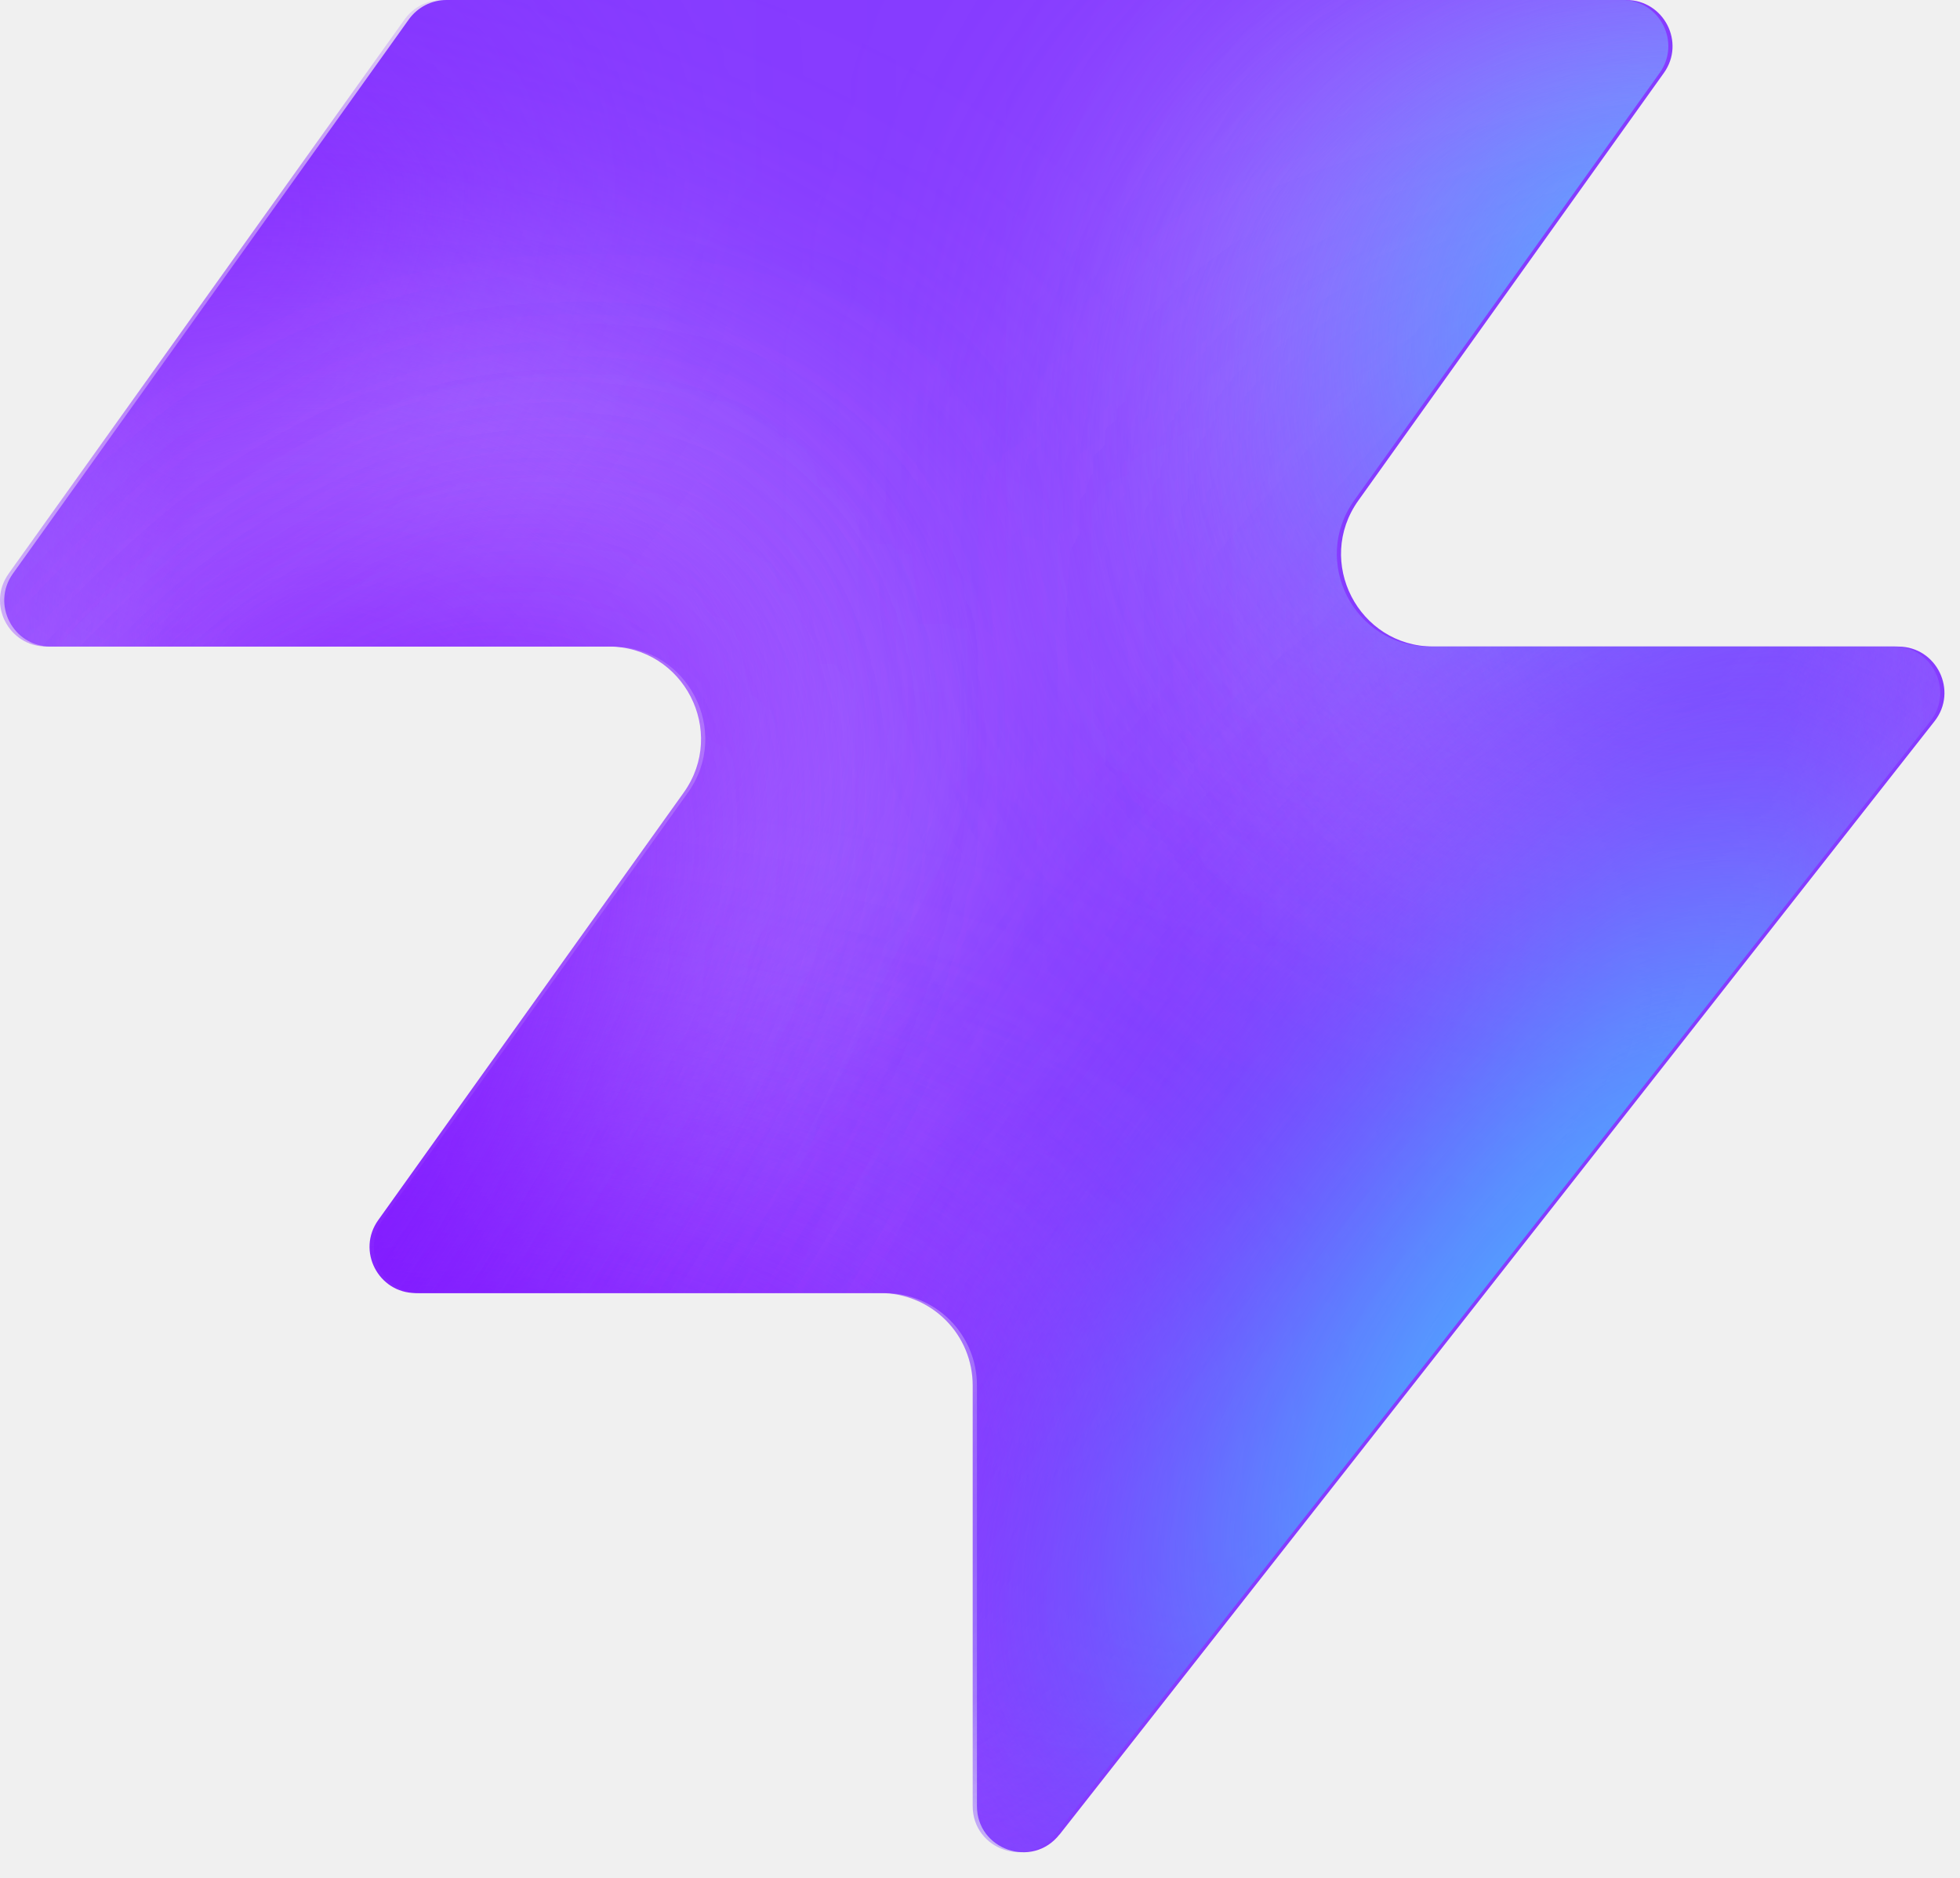
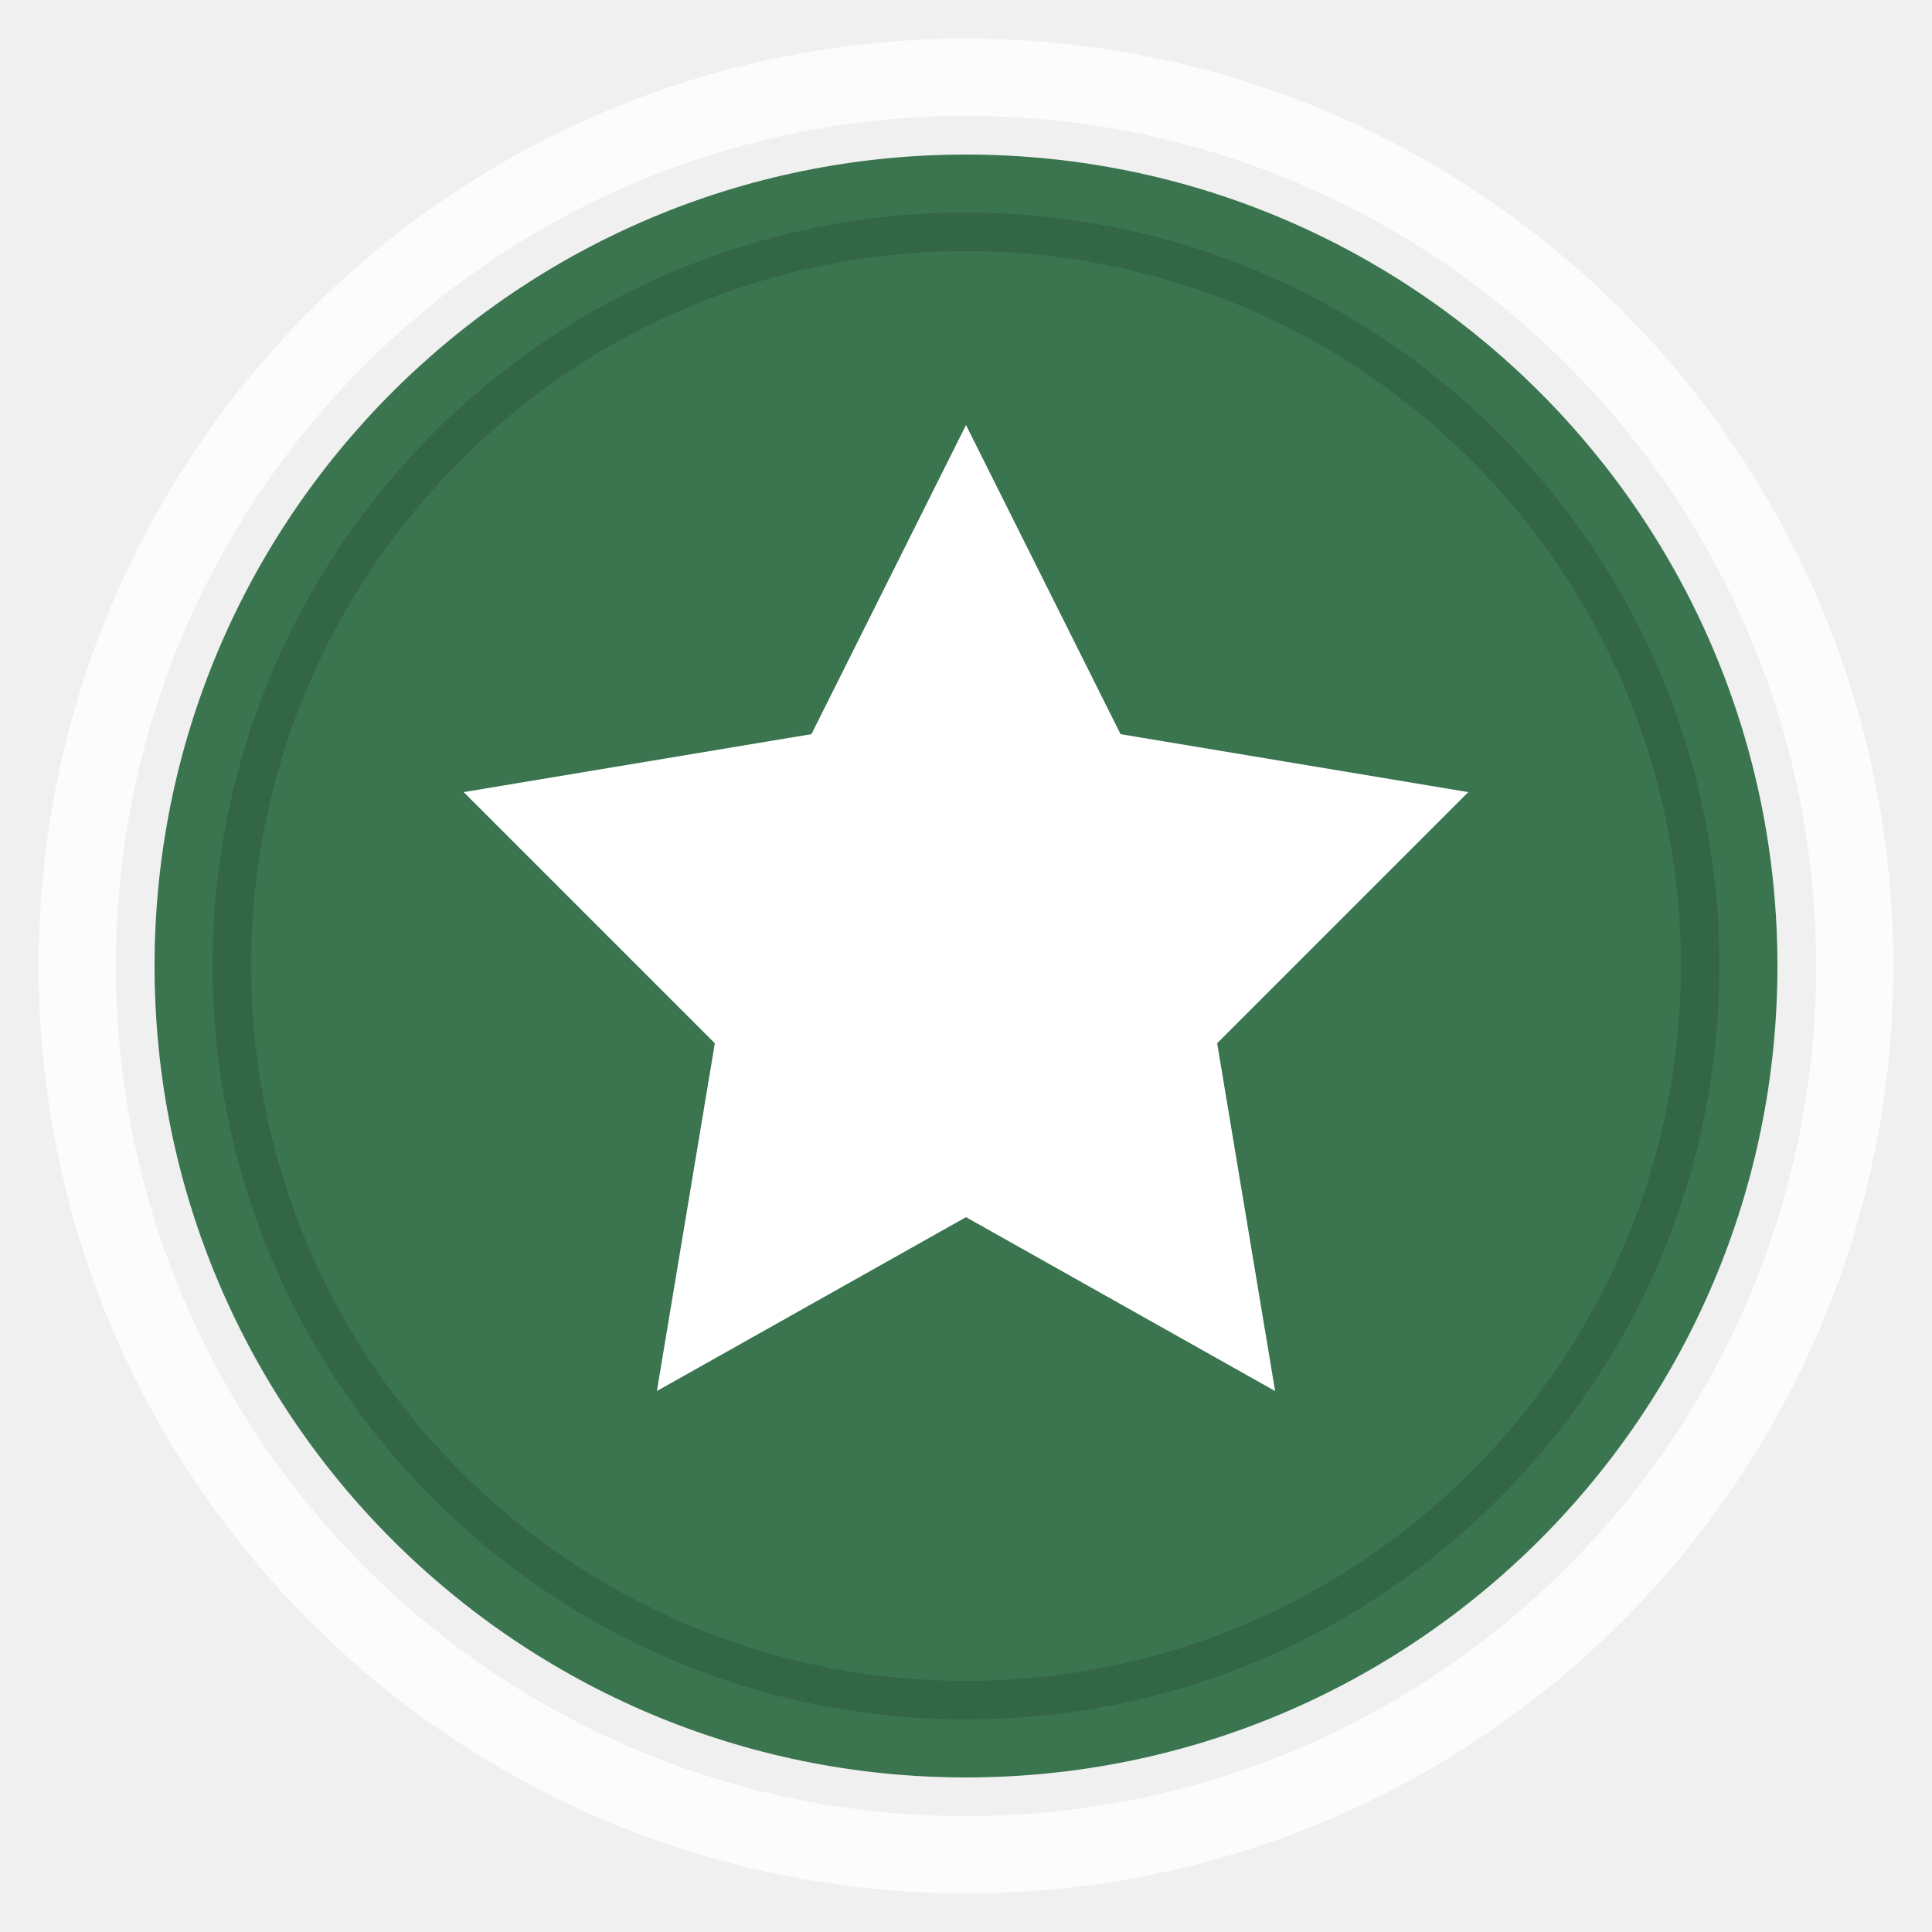
- <svg xmlns="http://www.w3.org/2000/svg" width="48" height="46" fill="none" viewBox="0 0 48 46">
-   <path fill="#863bff" d="M25.946 44.938c-.664.845-2.021.375-2.021-.698V33.937a2.26 2.26 0 0 0-2.262-2.262H10.287c-.92 0-1.456-1.04-.92-1.788l7.48-10.471c1.07-1.497 0-3.578-1.842-3.578H1.237c-.92 0-1.456-1.04-.92-1.788L10.013.474c.214-.297.556-.474.92-.474h28.894c.92 0 1.456 1.04.92 1.788l-7.48 10.471c-1.07 1.498 0 3.579 1.842 3.579h11.377c.943 0 1.473 1.088.89 1.83L25.947 44.94z" style="fill:#863bff;fill:color(display-p3 .525 .23 1);fill-opacity:1" />
-   <mask id="a" width="48" height="46" x="0" y="0" maskUnits="userSpaceOnUse" style="mask-type:alpha">
-     <path fill="#000" d="M25.842 44.938c-.664.844-2.021.375-2.021-.698V33.937a2.26 2.26 0 0 0-2.262-2.262H10.183c-.92 0-1.456-1.04-.92-1.788l7.48-10.471c1.07-1.498 0-3.579-1.842-3.579H1.133c-.92 0-1.456-1.04-.92-1.787L9.91.473c.214-.297.556-.474.92-.474h28.894c.92 0 1.456 1.04.92 1.788l-7.48 10.471c-1.07 1.498 0 3.578 1.842 3.578h11.377c.943 0 1.473 1.088.89 1.832L25.843 44.94z" style="fill:#000;fill-opacity:1" />
-   </mask>
-   <g mask="url(#a)">
-     <g filter="url(#b)">
-       <ellipse cx="5.508" cy="14.704" fill="#ede6ff" rx="5.508" ry="14.704" style="fill:#ede6ff;fill:color(display-p3 .927 .903 1);fill-opacity:1" transform="matrix(.00324 1 1 -.00324 -4.47 31.516)" />
-     </g>
-     <g filter="url(#c)">
-       <ellipse cx="10.399" cy="29.851" fill="#ede6ff" rx="10.399" ry="29.851" style="fill:#ede6ff;fill:color(display-p3 .927 .903 1);fill-opacity:1" transform="matrix(.00324 1 1 -.00324 -39.328 7.883)" />
-     </g>
-     <g filter="url(#d)">
-       <ellipse cx="5.508" cy="30.487" fill="#7e14ff" rx="5.508" ry="30.487" style="fill:#7e14ff;fill:color(display-p3 .492 .077 1);fill-opacity:1" transform="rotate(89.814 -25.913 -14.639)scale(1 -1)" />
-     </g>
-     <g filter="url(#e)">
-       <ellipse cx="5.508" cy="30.599" fill="#7e14ff" rx="5.508" ry="30.599" style="fill:#7e14ff;fill:color(display-p3 .492 .077 1);fill-opacity:1" transform="rotate(89.814 -32.644 -3.334)scale(1 -1)" />
-     </g>
-     <g filter="url(#f)">
-       <ellipse cx="5.508" cy="30.599" fill="#7e14ff" rx="5.508" ry="30.599" style="fill:#7e14ff;fill:color(display-p3 .492 .077 1);fill-opacity:1" transform="matrix(.00324 1 1 -.00324 -34.34 30.47)" />
-     </g>
-     <g filter="url(#g)">
-       <ellipse cx="14.072" cy="22.078" fill="#ede6ff" rx="14.072" ry="22.078" style="fill:#ede6ff;fill:color(display-p3 .927 .903 1);fill-opacity:1" transform="rotate(93.35 24.506 48.493)scale(-1 1)" />
-     </g>
-     <g filter="url(#h)">
-       <ellipse cx="3.47" cy="21.501" fill="#7e14ff" rx="3.47" ry="21.501" style="fill:#7e14ff;fill:color(display-p3 .492 .077 1);fill-opacity:1" transform="rotate(89.009 28.708 47.59)scale(-1 1)" />
-     </g>
-     <g filter="url(#i)">
-       <ellipse cx="3.47" cy="21.501" fill="#7e14ff" rx="3.47" ry="21.501" style="fill:#7e14ff;fill:color(display-p3 .492 .077 1);fill-opacity:1" transform="rotate(89.009 28.708 47.59)scale(-1 1)" />
-     </g>
-     <g filter="url(#j)">
-       <ellipse cx=".387" cy="8.972" fill="#7e14ff" rx="4.407" ry="29.108" style="fill:#7e14ff;fill:color(display-p3 .492 .077 1);fill-opacity:1" transform="rotate(39.51 .387 8.972)" />
-     </g>
-     <g filter="url(#k)">
-       <ellipse cx="47.523" cy="-6.092" fill="#7e14ff" rx="4.407" ry="29.108" style="fill:#7e14ff;fill:color(display-p3 .492 .077 1);fill-opacity:1" transform="rotate(37.892 47.523 -6.092)" />
-     </g>
-     <g filter="url(#l)">
-       <ellipse cx="41.412" cy="6.333" fill="#47bfff" rx="5.971" ry="9.665" style="fill:#47bfff;fill:color(display-p3 .28 .748 1);fill-opacity:1" transform="rotate(37.892 41.412 6.333)" />
-     </g>
-     <g filter="url(#m)">
-       <ellipse cx="-1.879" cy="38.332" fill="#7e14ff" rx="4.407" ry="29.108" style="fill:#7e14ff;fill:color(display-p3 .492 .077 1);fill-opacity:1" transform="rotate(37.892 -1.88 38.332)" />
-     </g>
-     <g filter="url(#n)">
-       <ellipse cx="-1.879" cy="38.332" fill="#7e14ff" rx="4.407" ry="29.108" style="fill:#7e14ff;fill:color(display-p3 .492 .077 1);fill-opacity:1" transform="rotate(37.892 -1.88 38.332)" />
-     </g>
-     <g filter="url(#o)">
-       <ellipse cx="35.651" cy="29.907" fill="#7e14ff" rx="4.407" ry="29.108" style="fill:#7e14ff;fill:color(display-p3 .492 .077 1);fill-opacity:1" transform="rotate(37.892 35.651 29.907)" />
-     </g>
-     <g filter="url(#p)">
-       <ellipse cx="38.418" cy="32.4" fill="#47bfff" rx="5.971" ry="15.297" style="fill:#47bfff;fill:color(display-p3 .28 .748 1);fill-opacity:1" transform="rotate(37.892 38.418 32.4)" />
-     </g>
-   </g>
-   <defs>
-     <filter id="b" width="60.045" height="41.654" x="-19.77" y="16.149" color-interpolation-filters="sRGB" filterUnits="userSpaceOnUse">
-       <feFlood flood-opacity="0" result="BackgroundImageFix" />
-       <feBlend in="SourceGraphic" in2="BackgroundImageFix" result="shape" />
-       <feGaussianBlur result="effect1_foregroundBlur_2002_17158" stdDeviation="7.659" />
-     </filter>
-     <filter id="c" width="90.34" height="51.437" x="-54.613" y="-7.533" color-interpolation-filters="sRGB" filterUnits="userSpaceOnUse">
-       <feFlood flood-opacity="0" result="BackgroundImageFix" />
-       <feBlend in="SourceGraphic" in2="BackgroundImageFix" result="shape" />
-       <feGaussianBlur result="effect1_foregroundBlur_2002_17158" stdDeviation="7.659" />
-     </filter>
-     <filter id="d" width="79.355" height="29.4" x="-49.64" y="2.03" color-interpolation-filters="sRGB" filterUnits="userSpaceOnUse">
-       <feFlood flood-opacity="0" result="BackgroundImageFix" />
-       <feBlend in="SourceGraphic" in2="BackgroundImageFix" result="shape" />
-       <feGaussianBlur result="effect1_foregroundBlur_2002_17158" stdDeviation="4.596" />
-     </filter>
-     <filter id="e" width="79.579" height="29.4" x="-45.045" y="20.029" color-interpolation-filters="sRGB" filterUnits="userSpaceOnUse">
-       <feFlood flood-opacity="0" result="BackgroundImageFix" />
-       <feBlend in="SourceGraphic" in2="BackgroundImageFix" result="shape" />
-       <feGaussianBlur result="effect1_foregroundBlur_2002_17158" stdDeviation="4.596" />
-     </filter>
-     <filter id="f" width="79.579" height="29.4" x="-43.513" y="21.178" color-interpolation-filters="sRGB" filterUnits="userSpaceOnUse">
-       <feFlood flood-opacity="0" result="BackgroundImageFix" />
-       <feBlend in="SourceGraphic" in2="BackgroundImageFix" result="shape" />
-       <feGaussianBlur result="effect1_foregroundBlur_2002_17158" stdDeviation="4.596" />
-     </filter>
-     <filter id="g" width="74.749" height="58.852" x="15.756" y="-17.901" color-interpolation-filters="sRGB" filterUnits="userSpaceOnUse">
-       <feFlood flood-opacity="0" result="BackgroundImageFix" />
-       <feBlend in="SourceGraphic" in2="BackgroundImageFix" result="shape" />
-       <feGaussianBlur result="effect1_foregroundBlur_2002_17158" stdDeviation="7.659" />
-     </filter>
-     <filter id="h" width="61.377" height="25.362" x="23.548" y="2.284" color-interpolation-filters="sRGB" filterUnits="userSpaceOnUse">
-       <feFlood flood-opacity="0" result="BackgroundImageFix" />
-       <feBlend in="SourceGraphic" in2="BackgroundImageFix" result="shape" />
-       <feGaussianBlur result="effect1_foregroundBlur_2002_17158" stdDeviation="4.596" />
-     </filter>
-     <filter id="i" width="61.377" height="25.362" x="23.548" y="2.284" color-interpolation-filters="sRGB" filterUnits="userSpaceOnUse">
-       <feFlood flood-opacity="0" result="BackgroundImageFix" />
-       <feBlend in="SourceGraphic" in2="BackgroundImageFix" result="shape" />
-       <feGaussianBlur result="effect1_foregroundBlur_2002_17158" stdDeviation="4.596" />
-     </filter>
-     <filter id="j" width="56.045" height="63.649" x="-27.636" y="-22.853" color-interpolation-filters="sRGB" filterUnits="userSpaceOnUse">
-       <feFlood flood-opacity="0" result="BackgroundImageFix" />
-       <feBlend in="SourceGraphic" in2="BackgroundImageFix" result="shape" />
-       <feGaussianBlur result="effect1_foregroundBlur_2002_17158" stdDeviation="4.596" />
-     </filter>
-     <filter id="k" width="54.814" height="64.646" x="20.116" y="-38.415" color-interpolation-filters="sRGB" filterUnits="userSpaceOnUse">
-       <feFlood flood-opacity="0" result="BackgroundImageFix" />
-       <feBlend in="SourceGraphic" in2="BackgroundImageFix" result="shape" />
-       <feGaussianBlur result="effect1_foregroundBlur_2002_17158" stdDeviation="4.596" />
-     </filter>
-     <filter id="l" width="33.541" height="35.313" x="24.641" y="-11.323" color-interpolation-filters="sRGB" filterUnits="userSpaceOnUse">
-       <feFlood flood-opacity="0" result="BackgroundImageFix" />
-       <feBlend in="SourceGraphic" in2="BackgroundImageFix" result="shape" />
-       <feGaussianBlur result="effect1_foregroundBlur_2002_17158" stdDeviation="4.596" />
-     </filter>
-     <filter id="m" width="54.814" height="64.646" x="-29.286" y="6.009" color-interpolation-filters="sRGB" filterUnits="userSpaceOnUse">
-       <feFlood flood-opacity="0" result="BackgroundImageFix" />
-       <feBlend in="SourceGraphic" in2="BackgroundImageFix" result="shape" />
-       <feGaussianBlur result="effect1_foregroundBlur_2002_17158" stdDeviation="4.596" />
-     </filter>
-     <filter id="n" width="54.814" height="64.646" x="-29.286" y="6.009" color-interpolation-filters="sRGB" filterUnits="userSpaceOnUse">
-       <feFlood flood-opacity="0" result="BackgroundImageFix" />
-       <feBlend in="SourceGraphic" in2="BackgroundImageFix" result="shape" />
-       <feGaussianBlur result="effect1_foregroundBlur_2002_17158" stdDeviation="4.596" />
-     </filter>
-     <filter id="o" width="54.814" height="64.646" x="8.244" y="-2.416" color-interpolation-filters="sRGB" filterUnits="userSpaceOnUse">
-       <feFlood flood-opacity="0" result="BackgroundImageFix" />
-       <feBlend in="SourceGraphic" in2="BackgroundImageFix" result="shape" />
-       <feGaussianBlur result="effect1_foregroundBlur_2002_17158" stdDeviation="4.596" />
-     </filter>
-     <filter id="p" width="39.409" height="43.623" x="18.713" y="10.588" color-interpolation-filters="sRGB" filterUnits="userSpaceOnUse">
-       <feFlood flood-opacity="0" result="BackgroundImageFix" />
-       <feBlend in="SourceGraphic" in2="BackgroundImageFix" result="shape" />
-       <feGaussianBlur result="effect1_foregroundBlur_2002_17158" stdDeviation="4.596" />
-     </filter>
-   </defs>
+ <svg xmlns="http://www.w3.org/2000/svg" viewBox="0 0 100 100" width="100" height="100">
+   <circle cx="50" cy="50" r="46" fill="none" stroke="#FFFFFF" stroke-width="4" opacity="0.8" />
+   <circle cx="50" cy="50" r="42" fill="#3A7550" />
+   <circle cx="50" cy="50" r="38" fill="none" stroke="#2B583C" stroke-width="2" opacity="0.5" />
+   <polygon points="50,22 58,38 76,41 63,54 66,72 50,63 34,72 37,54 24,41 42,38" fill="#FFFFFF" />
</svg>
